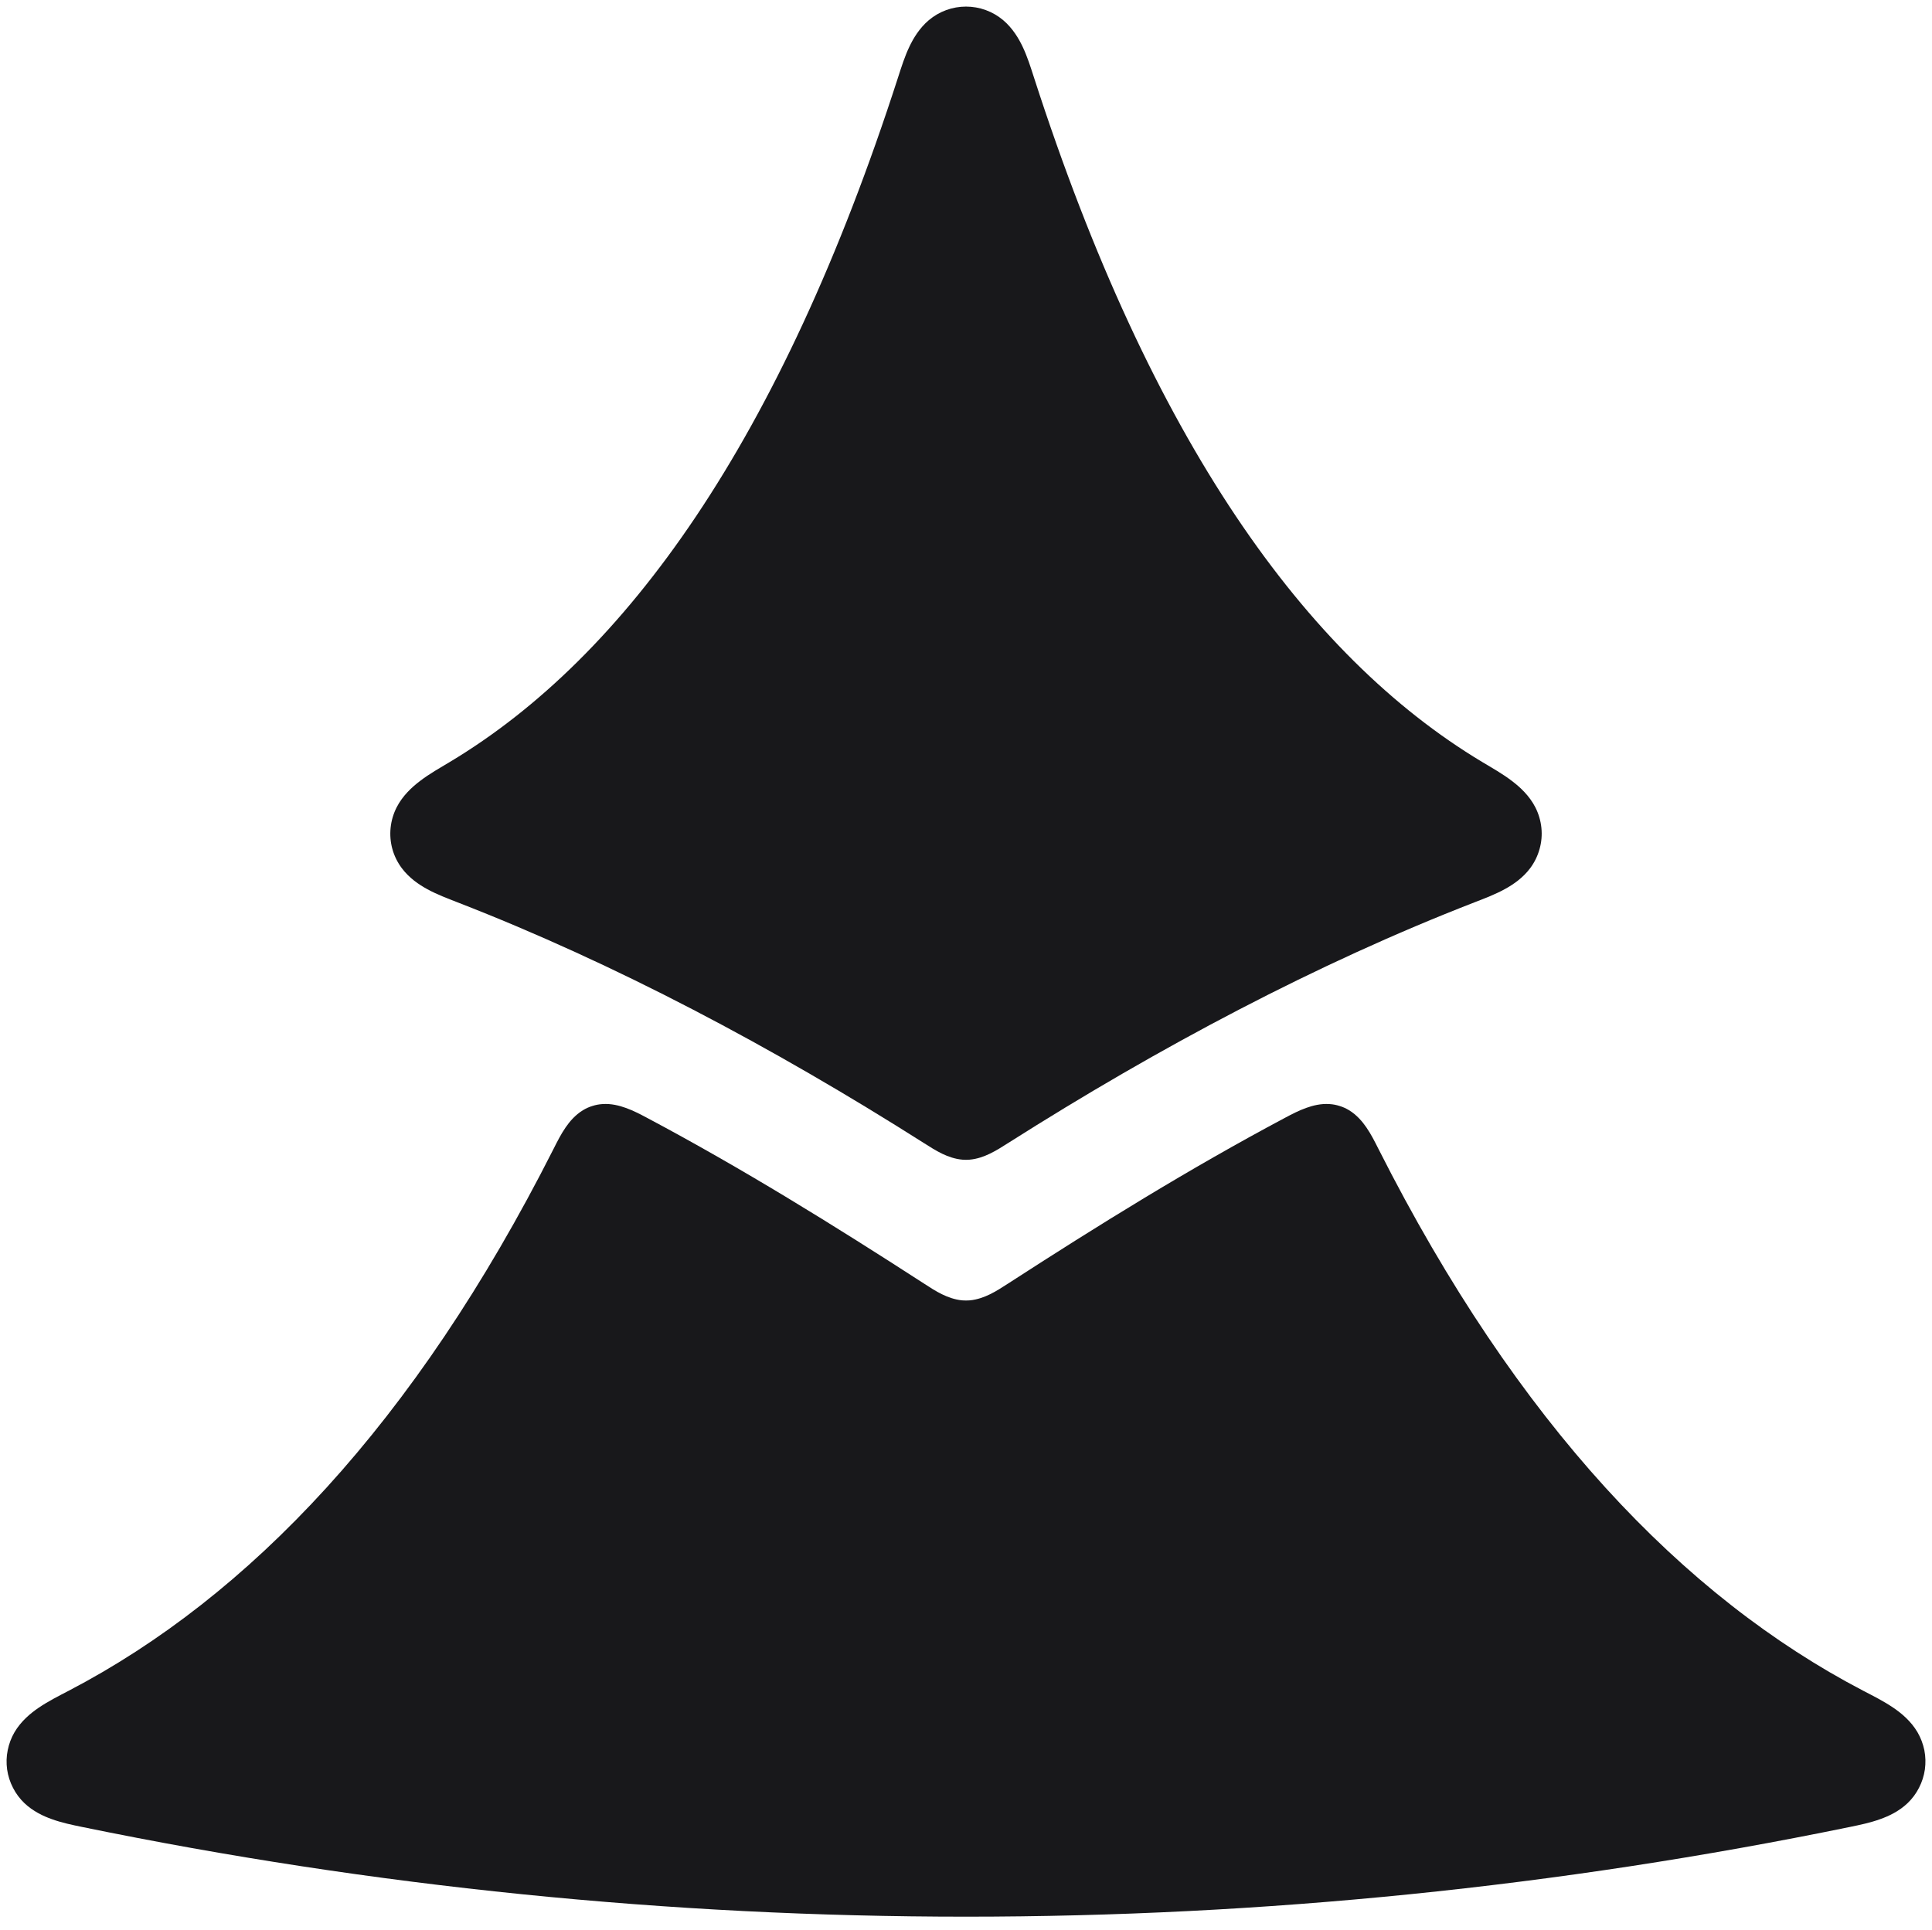
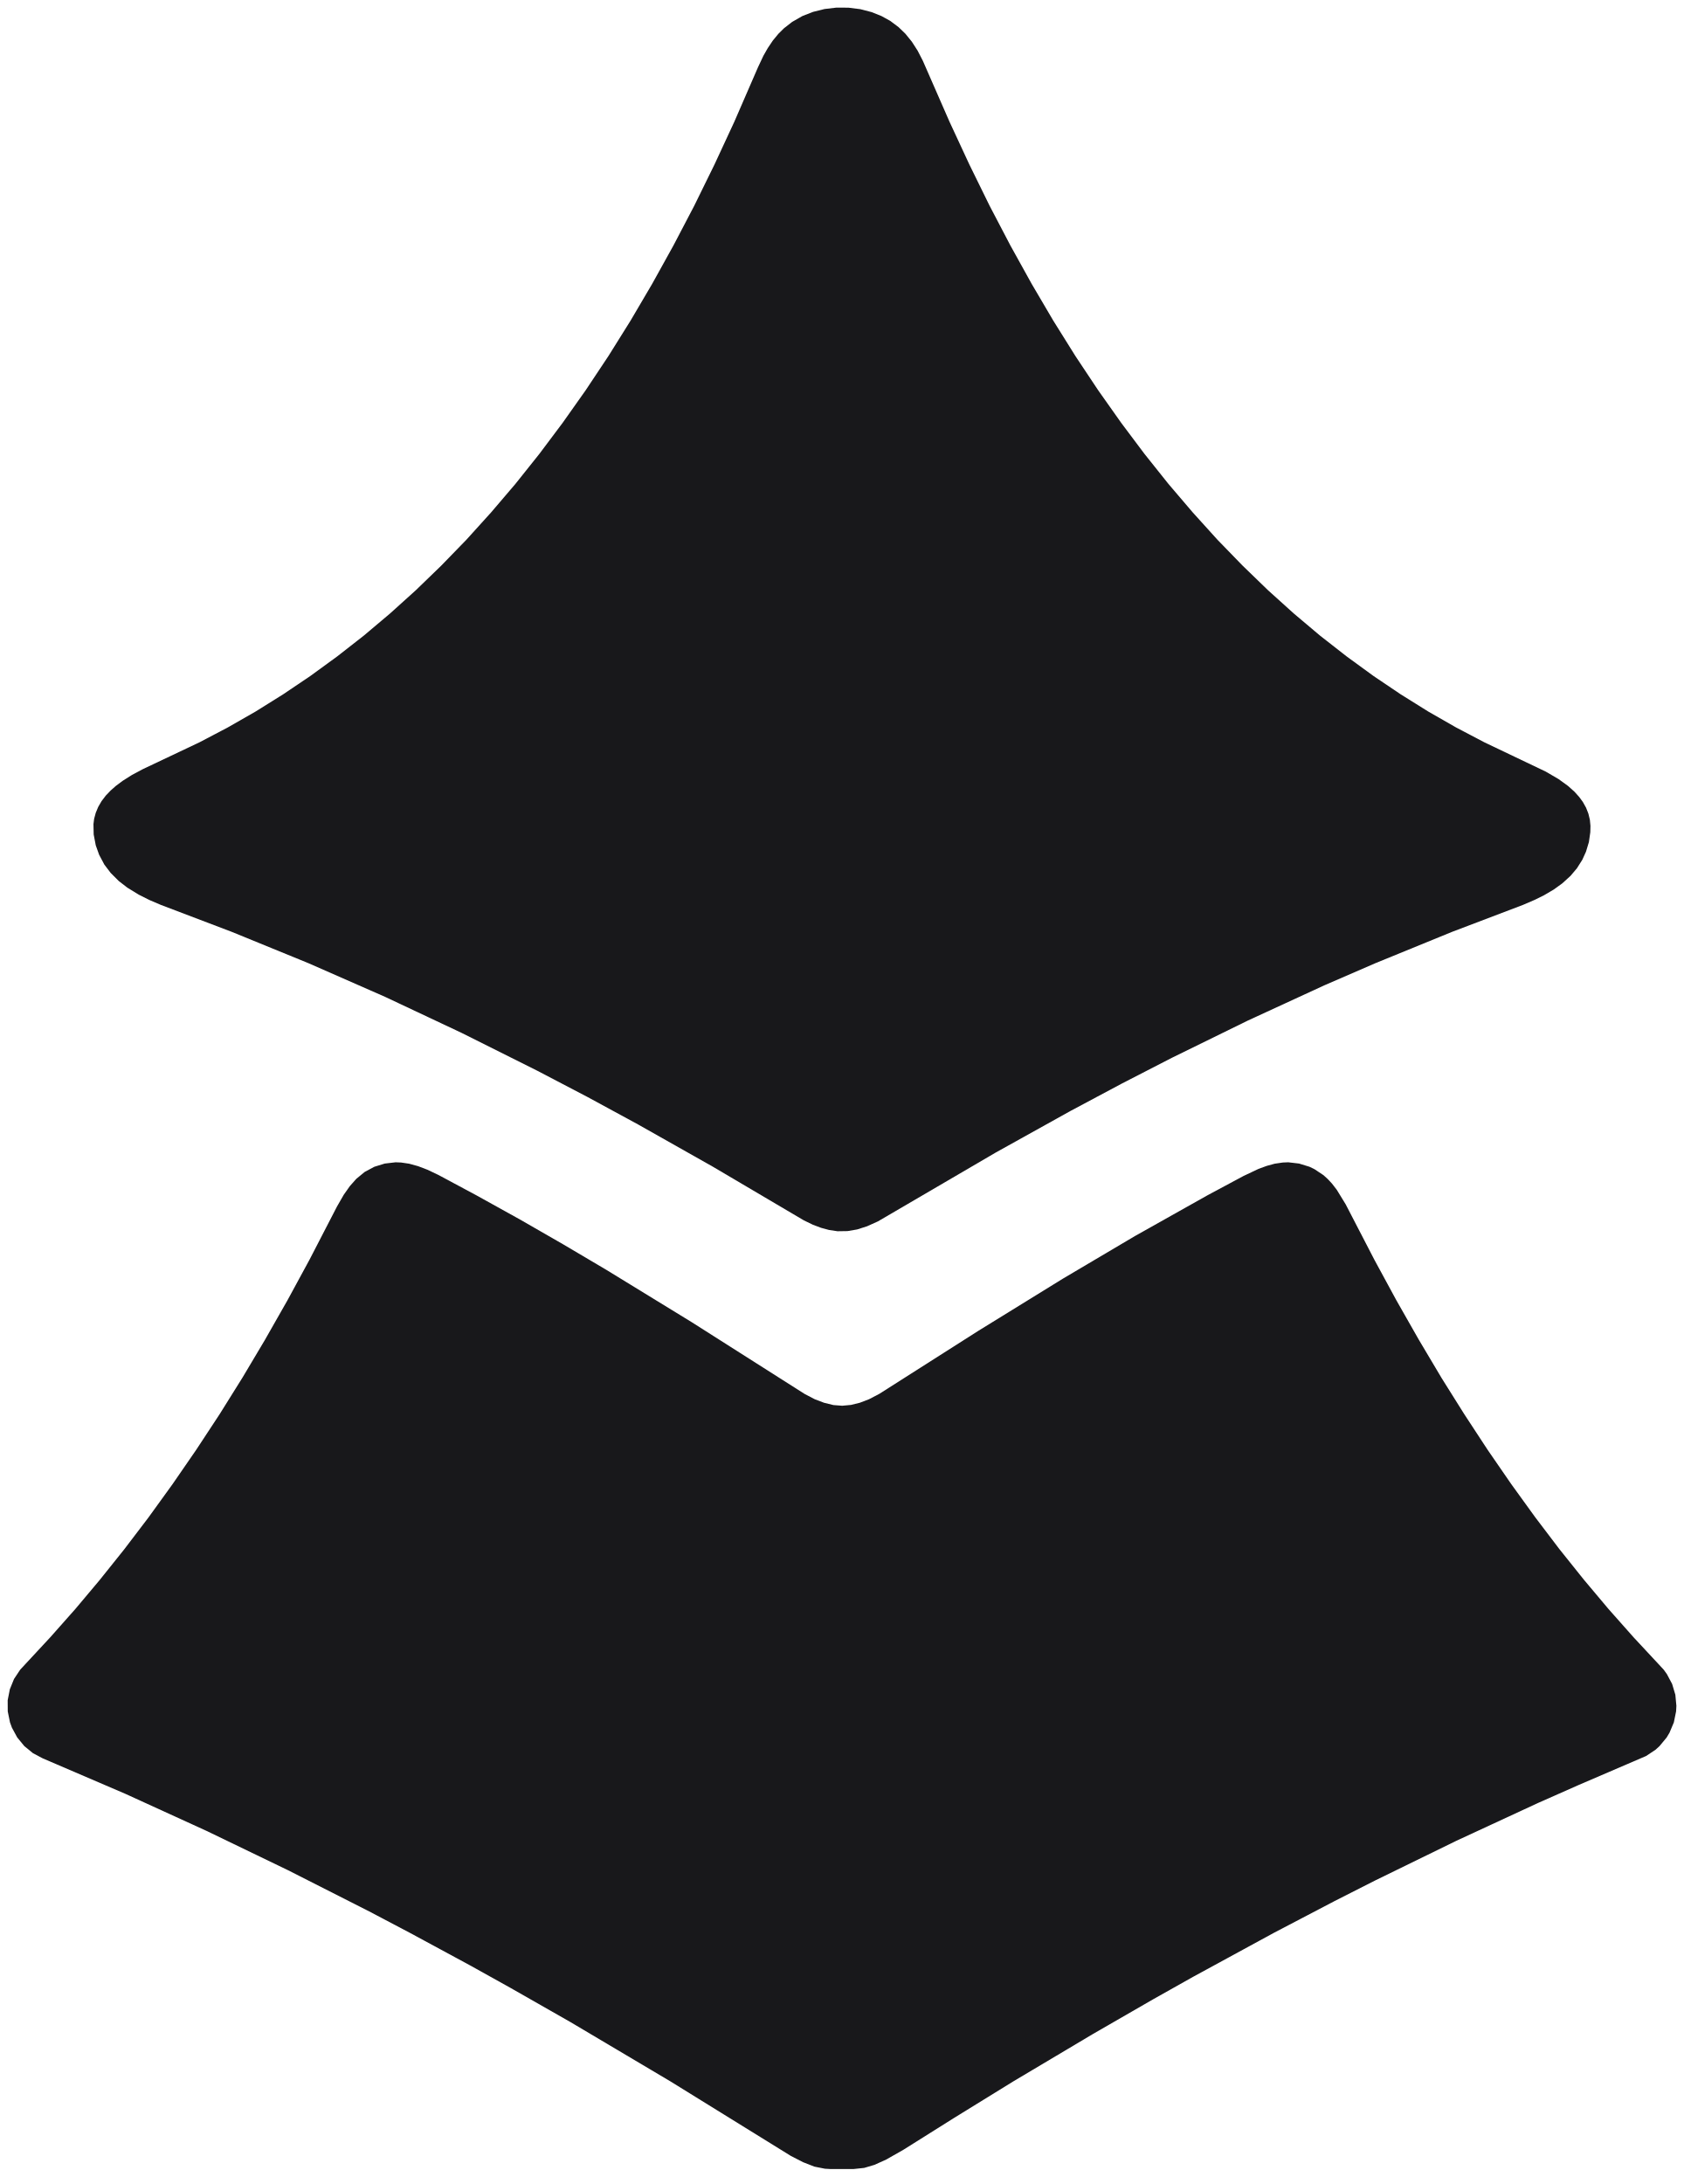
- <svg xmlns="http://www.w3.org/2000/svg" viewBox="1.337 1.9 29.326 29.3" role="img" aria-label="Veridien">
+ <svg xmlns="http://www.w3.org/2000/svg" viewBox="4.703 1.9 22.593 29.3" role="img" aria-label="Veridien">
  <g fill="#18181b">
-     <path d="M17.031 3.074C18.811 8.59 21.157 11.86 23.832 13.467C23.987 13.56 24.145 13.648 24.288 13.758C24.407 13.848 24.552 13.98 24.643 14.159C24.692 14.256 24.723 14.361 24.734 14.469C24.745 14.577 24.736 14.686 24.706 14.791C24.677 14.896 24.629 14.994 24.564 15.081C24.452 15.231 24.302 15.332 24.179 15.399C24.032 15.48 23.874 15.539 23.718 15.6C21.332 16.526 18.939 17.795 16.64 19.254C16.549 19.312 16.458 19.37 16.36 19.417C16.275 19.458 16.168 19.498 16.052 19.507C16.017 19.51 15.983 19.51 15.948 19.507C15.832 19.498 15.725 19.458 15.639 19.417C15.542 19.37 15.451 19.312 15.36 19.254C13.061 17.795 10.668 16.526 8.282 15.6C8.126 15.539 7.968 15.48 7.821 15.399C7.698 15.332 7.548 15.231 7.436 15.081C7.371 14.994 7.322 14.896 7.293 14.791C7.264 14.686 7.255 14.577 7.266 14.469C7.277 14.361 7.308 14.256 7.357 14.159C7.448 13.98 7.593 13.848 7.712 13.758C7.855 13.648 8.013 13.56 8.168 13.467C10.843 11.86 13.189 8.59 14.969 3.074C15.02 2.916 15.07 2.756 15.142 2.606C15.202 2.48 15.294 2.326 15.436 2.206C15.514 2.14 15.604 2.088 15.7 2.053C15.796 2.018 15.898 2 16 2C16.102 2 16.204 2.018 16.3 2.053C16.396 2.088 16.486 2.14 16.564 2.206C16.706 2.326 16.798 2.48 16.858 2.606C16.93 2.756 16.98 2.916 17.031 3.074Z" />
-     <path d="M22.261 19.344C24.37 23.516 26.888 26.144 29.617 27.569C29.773 27.65 29.931 27.729 30.076 27.828C30.197 27.91 30.344 28.031 30.443 28.2C30.492 28.284 30.527 28.377 30.547 28.473C30.566 28.569 30.568 28.668 30.555 28.765C30.541 28.862 30.511 28.956 30.466 29.043C30.422 29.13 30.363 29.209 30.292 29.277C30.162 29.401 30.005 29.474 29.878 29.519C29.727 29.574 29.568 29.607 29.412 29.639C20.576 31.454 11.424 31.454 2.588 29.639C2.432 29.607 2.273 29.574 2.122 29.519C1.995 29.474 1.839 29.401 1.708 29.277C1.637 29.209 1.578 29.13 1.534 29.043C1.489 28.956 1.459 28.862 1.445 28.765C1.432 28.668 1.434 28.569 1.454 28.473C1.473 28.377 1.508 28.284 1.557 28.2C1.656 28.031 1.803 27.91 1.924 27.828C2.069 27.729 2.227 27.65 2.382 27.569C5.112 26.144 7.63 23.516 9.739 19.344C9.795 19.233 9.851 19.121 9.922 19.018C9.981 18.932 10.067 18.828 10.186 18.756C10.23 18.729 10.278 18.707 10.328 18.692C10.377 18.676 10.428 18.666 10.48 18.663C10.614 18.653 10.739 18.686 10.833 18.72C10.947 18.76 11.054 18.816 11.159 18.872C12.607 19.642 13.991 20.501 15.361 21.387C15.45 21.445 15.54 21.504 15.637 21.551C15.721 21.592 15.827 21.632 15.942 21.643C15.981 21.646 16.019 21.646 16.058 21.643C16.173 21.632 16.279 21.592 16.363 21.551C16.46 21.504 16.55 21.445 16.64 21.387C18.009 20.501 19.393 19.642 20.841 18.872C20.946 18.816 21.053 18.76 21.167 18.72C21.261 18.686 21.386 18.653 21.52 18.663C21.572 18.666 21.623 18.676 21.672 18.692C21.722 18.707 21.77 18.729 21.814 18.756C21.933 18.828 22.019 18.932 22.078 19.018C22.149 19.121 22.205 19.233 22.261 19.344Z" />
+     <path d="M26.036 12.897L26.016 12.815L25.985 12.736L25.942 12.659L25.893 12.592L25.83 12.522L25.743 12.444L25.616 12.352L25.443 12.251L24.621 11.859L24.242 11.66L23.868 11.446L23.498 11.215L23.133 10.969L22.772 10.706L22.415 10.427L22.064 10.131L21.717 9.818L21.376 9.488L21.039 9.141L20.708 8.775L20.382 8.393L20.062 7.992L19.747 7.572L19.438 7.135L19.134 6.678L18.837 6.203L18.546 5.708L18.261 5.194L17.982 4.661L17.71 4.107L17.444 3.534L17.086 2.716L17.016 2.58L16.938 2.459L16.852 2.353L16.76 2.264L16.648 2.18L16.53 2.115L16.4 2.063L16.247 2.023L16.088 2.003L15.927 2.002L15.767 2.021L15.614 2.059L15.47 2.115L15.332 2.194L15.223 2.279L15.148 2.353L15.073 2.444L15.004 2.547L14.947 2.647L14.874 2.802L14.556 3.534L14.29 4.107L14.018 4.661L13.739 5.194L13.454 5.708L13.163 6.203L12.866 6.678L12.562 7.135L12.253 7.572L11.938 7.992L11.618 8.393L11.292 8.775L10.961 9.141L10.624 9.488L10.283 9.818L9.936 10.131L9.585 10.427L9.228 10.706L8.867 10.969L8.502 11.215L8.132 11.446L7.758 11.66L7.379 11.859L6.621 12.218L6.473 12.297L6.348 12.376L6.257 12.444L6.187 12.506L6.122 12.574L6.065 12.649L6.021 12.725L5.988 12.804L5.966 12.885L5.957 12.956L5.96 13.095L5.988 13.241L6.033 13.367L6.103 13.499L6.189 13.612L6.296 13.719L6.411 13.808L6.562 13.901L6.705 13.973L6.859 14.039L7.814 14.402L8.842 14.822L9.869 15.273L10.893 15.755L11.913 16.265L12.59 16.619L13.264 16.985L14.268 17.552L15.489 18.272L15.611 18.331L15.72 18.372L15.827 18.401L15.941 18.418L16.076 18.416L16.204 18.394L16.336 18.352L16.483 18.286L18.066 17.361L19.073 16.801L19.748 16.441L20.426 16.092L21.448 15.591L22.473 15.119L23.158 14.822L24.186 14.402L25.141 14.039L25.294 13.973L25.42 13.911L25.551 13.834L25.666 13.751L25.777 13.65L25.863 13.548L25.935 13.434L25.984 13.326L26.023 13.197L26.042 13.065L26.044 12.98Z" />
+     <path d="M27.183 24.636L27.14 24.492L27.07 24.36L27.026 24.299L26.623 23.866L26.287 23.487L25.955 23.092L25.626 22.681L25.302 22.254L24.981 21.81L24.664 21.35L24.352 20.874L24.047 20.388L23.739 19.87L23.439 19.343L23.147 18.805L22.759 18.056L22.64 17.862L22.576 17.779L22.516 17.715L22.462 17.666L22.34 17.585L22.274 17.553L22.134 17.51L21.989 17.493L21.916 17.496L21.807 17.512L21.701 17.541L21.591 17.581L21.388 17.677L20.903 17.937L19.931 18.483L18.967 19.053L17.829 19.755L16.503 20.599L16.363 20.672L16.24 20.719L16.122 20.748L16.004 20.759L15.886 20.75L15.76 20.719L15.636 20.672L15.5 20.601L13.983 19.637L12.839 18.936L12.262 18.595L11.681 18.261L11.097 17.937L10.586 17.663L10.439 17.593L10.313 17.545L10.193 17.512L10.085 17.496L10.011 17.493L9.866 17.51L9.726 17.553L9.597 17.622L9.484 17.715L9.397 17.813L9.316 17.928L9.225 18.086L8.857 18.798L8.561 19.343L8.257 19.877L7.957 20.381L7.649 20.874L7.336 21.35L7.019 21.81L6.693 22.261L6.368 22.688L6.039 23.099L5.713 23.487L5.377 23.866L4.974 24.3L4.891 24.425L4.835 24.563L4.806 24.71L4.807 24.86L4.837 25.007L4.863 25.078L4.934 25.209L5.029 25.325L5.145 25.42L5.277 25.49L6.384 25.965L7.477 26.464L8.569 26.991L9.657 27.543L10.2 27.829L11.012 28.268L11.551 28.568L12.358 29.028L13.695 29.821L15.316 30.824L15.48 30.908L15.631 30.967L15.772 30.995L15.843 30.999L16.157 30.999L16.299 30.984L16.437 30.943L16.594 30.872L16.823 30.742L17.506 30.313L18.302 29.822L19.371 29.186L20.176 28.722L20.715 28.419L21.797 27.83L22.611 27.404L23.155 27.128L24.246 26.595L25.339 26.089L25.886 25.847L26.791 25.458L26.916 25.375L26.971 25.325L27.067 25.209L27.105 25.145L27.163 25.007L27.193 24.86L27.197 24.785Z" />
  </g>
</svg>
